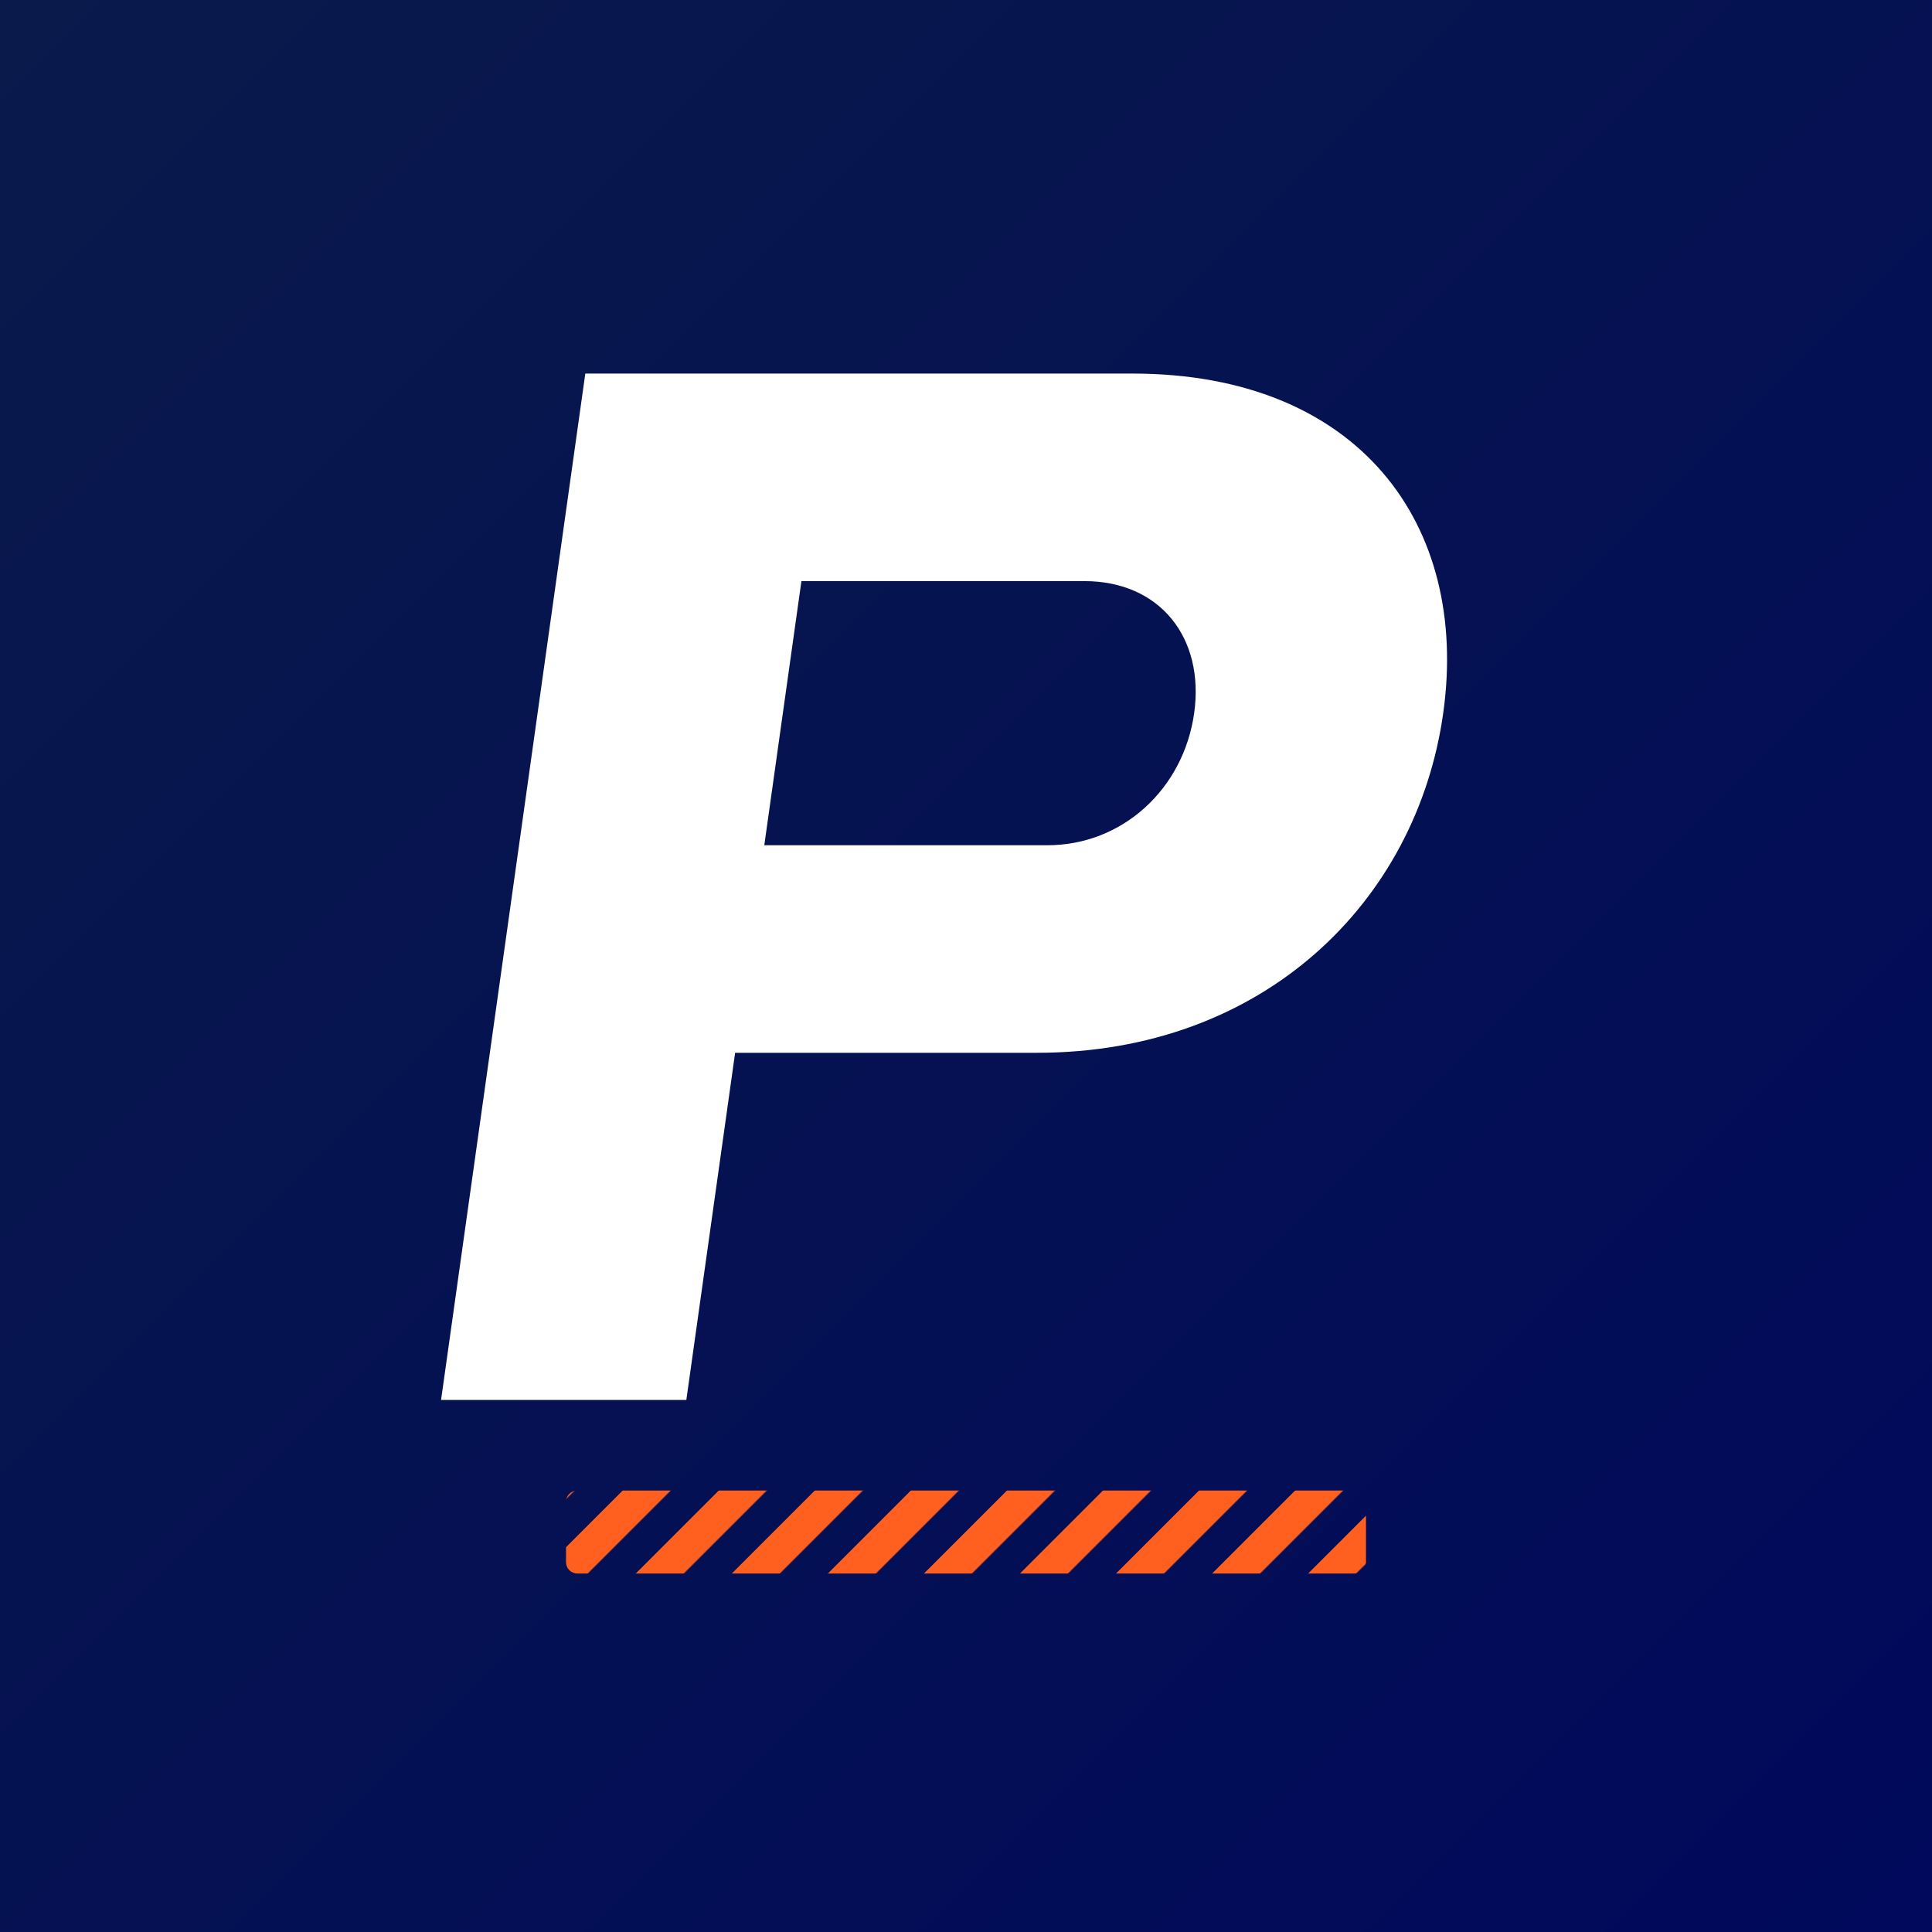
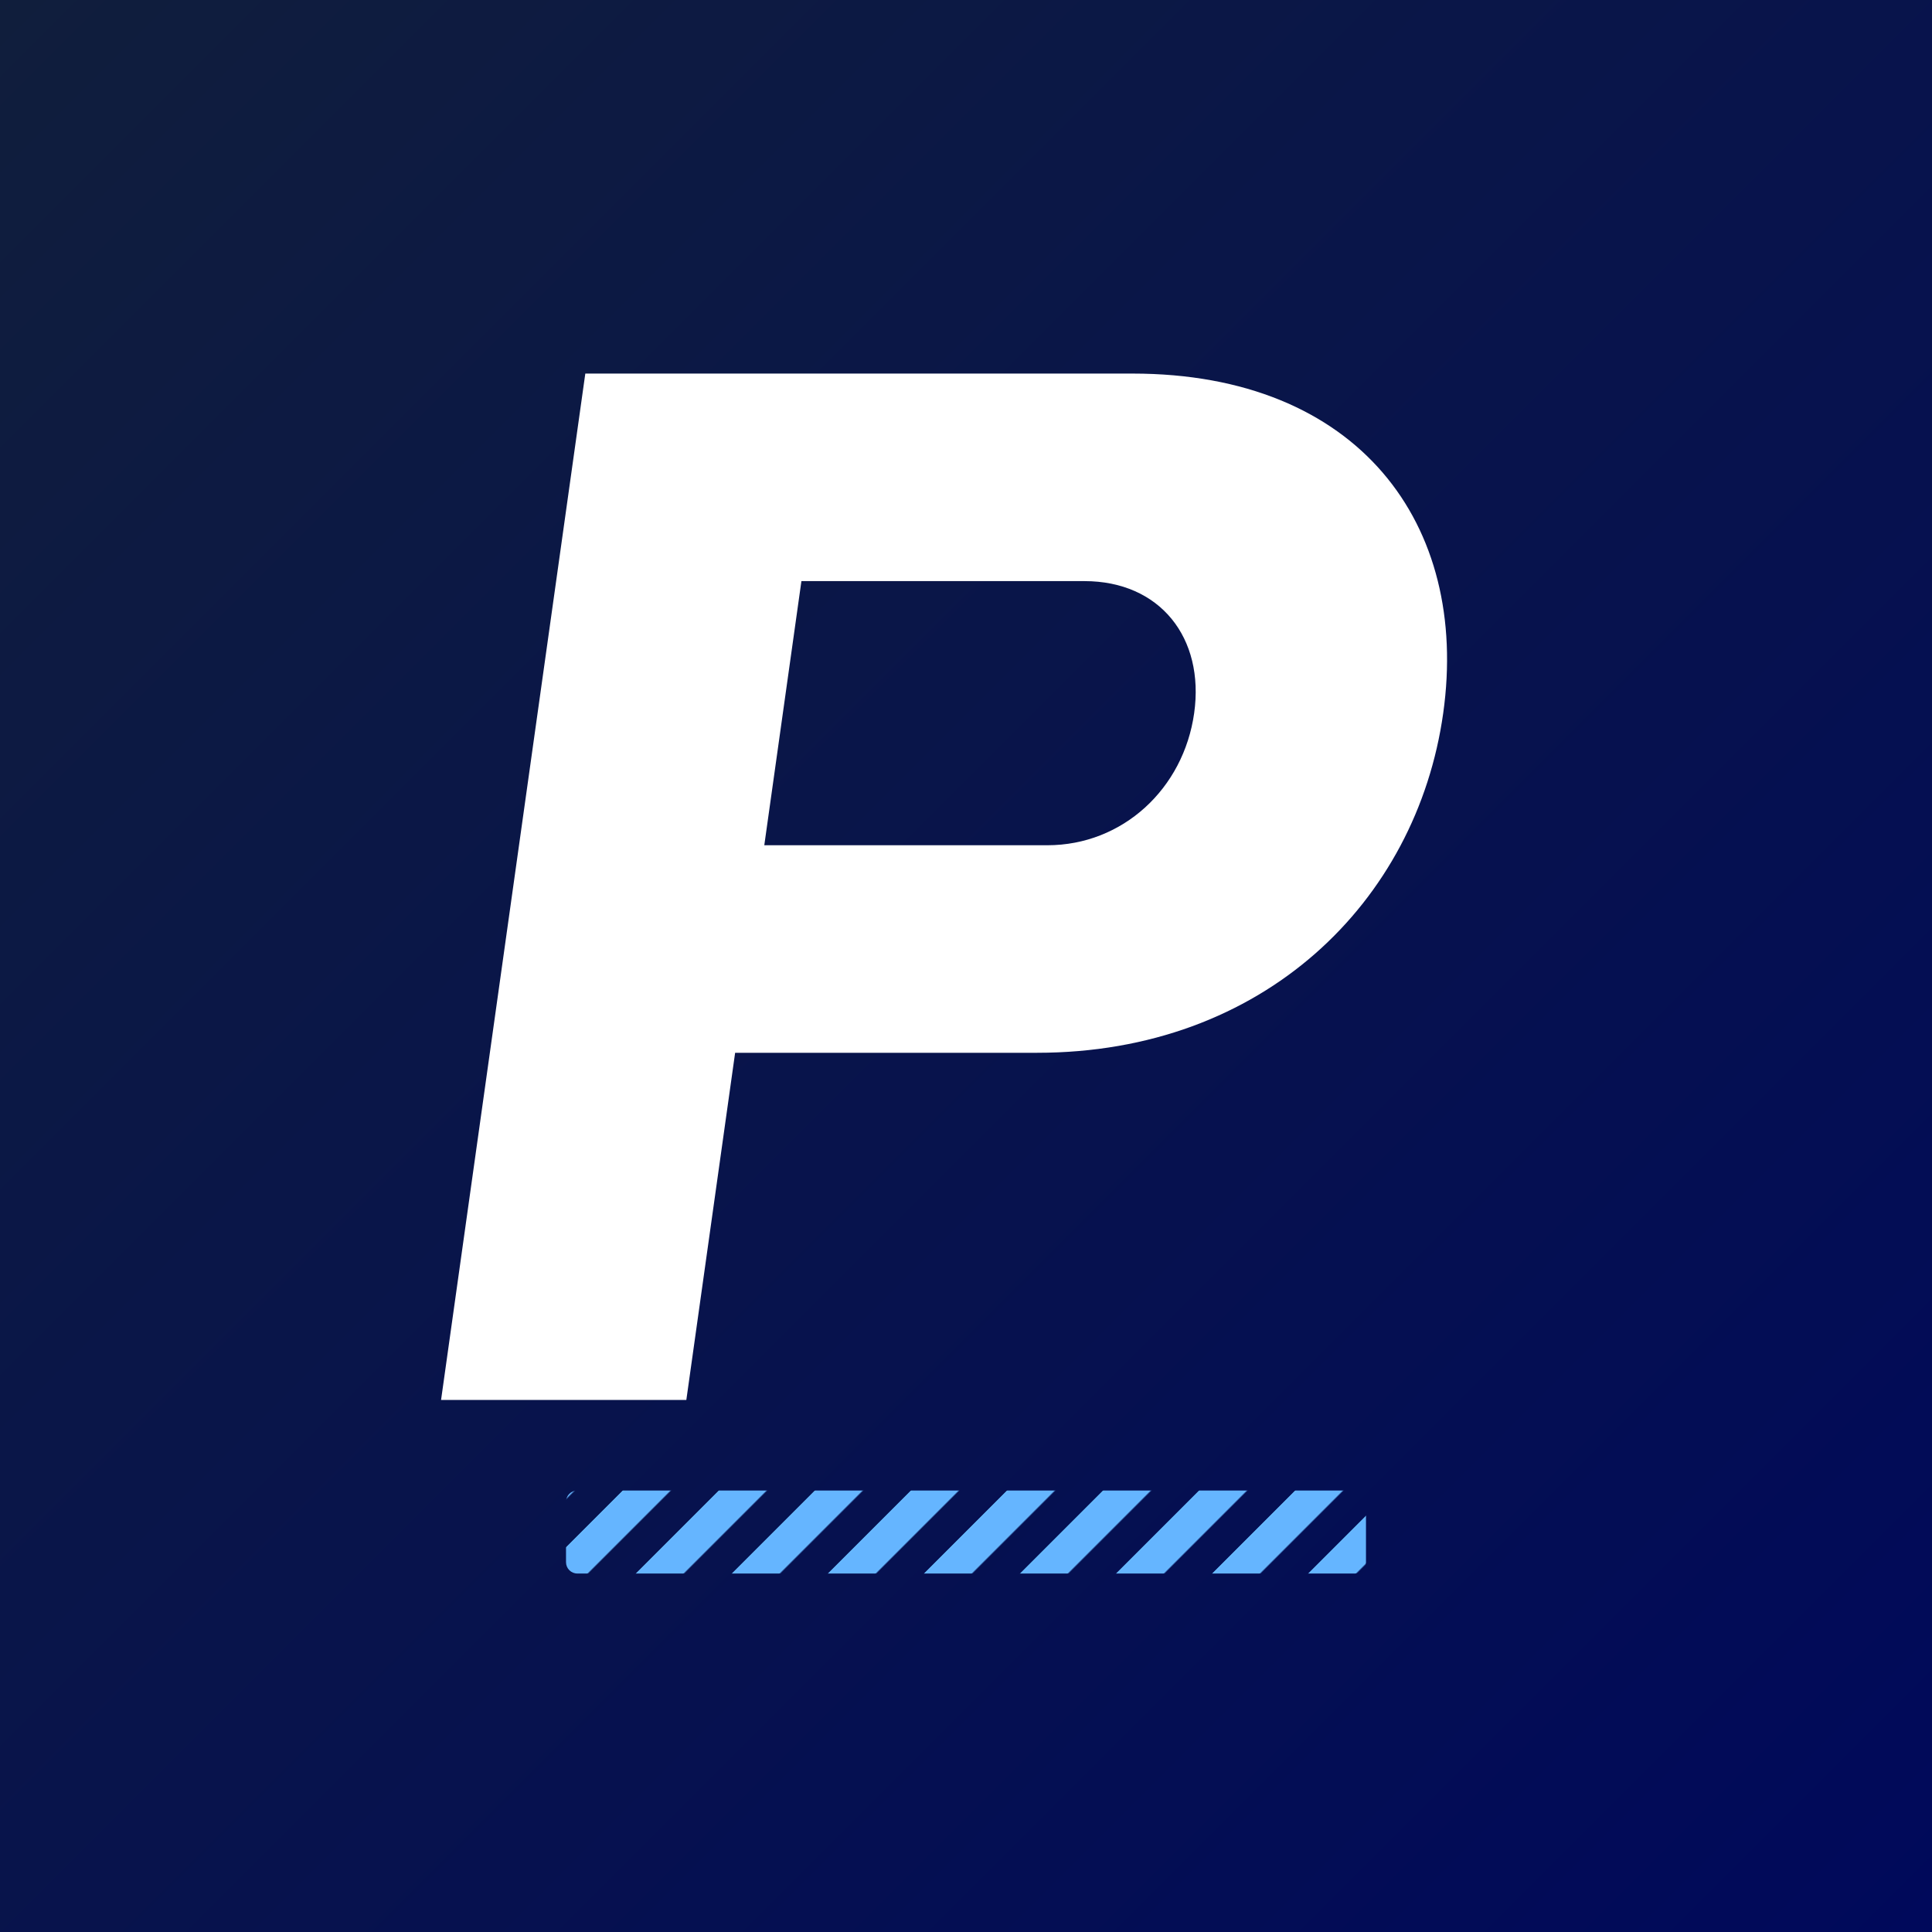
<svg xmlns="http://www.w3.org/2000/svg" width="1024" height="1024" viewBox="0 0 1024 1024">
  <defs>
    <linearGradient id="bg" x1="0" y1="0" x2="1" y2="1">
-       <stop offset="0" stop-color="#0A1A4A" />
+       <stop offset="0" stop-color="#101E3C" />
      <stop offset="1" stop-color="#00095B" />
    </linearGradient>
    <pattern id="hatch" patternUnits="userSpaceOnUse" width="36" height="36" patternTransform="rotate(45)">
-       <rect width="18" height="36" fill="#FF5F1F" />
+       <rect width="18" height="36" fill="#65B5FF" />
    </pattern>
  </defs>
  <rect width="1024" height="1024" fill="url(#bg)" />
  <g transform="translate(512 470) skewX(-8) translate(-560 -512)">
    <path fill="#FFFFFF" fill-rule="evenodd" d="M320 240H610C730 240 800 320 800 420C800 520 730 600 610 600H450V784H320ZM450 350V490H600C640 490 668 460 668 420C668 380 640 350 600 350Z" />
  </g>
  <rect x="300" y="790" width="424" height="44" rx="6" fill="url(#hatch)" />
</svg>
